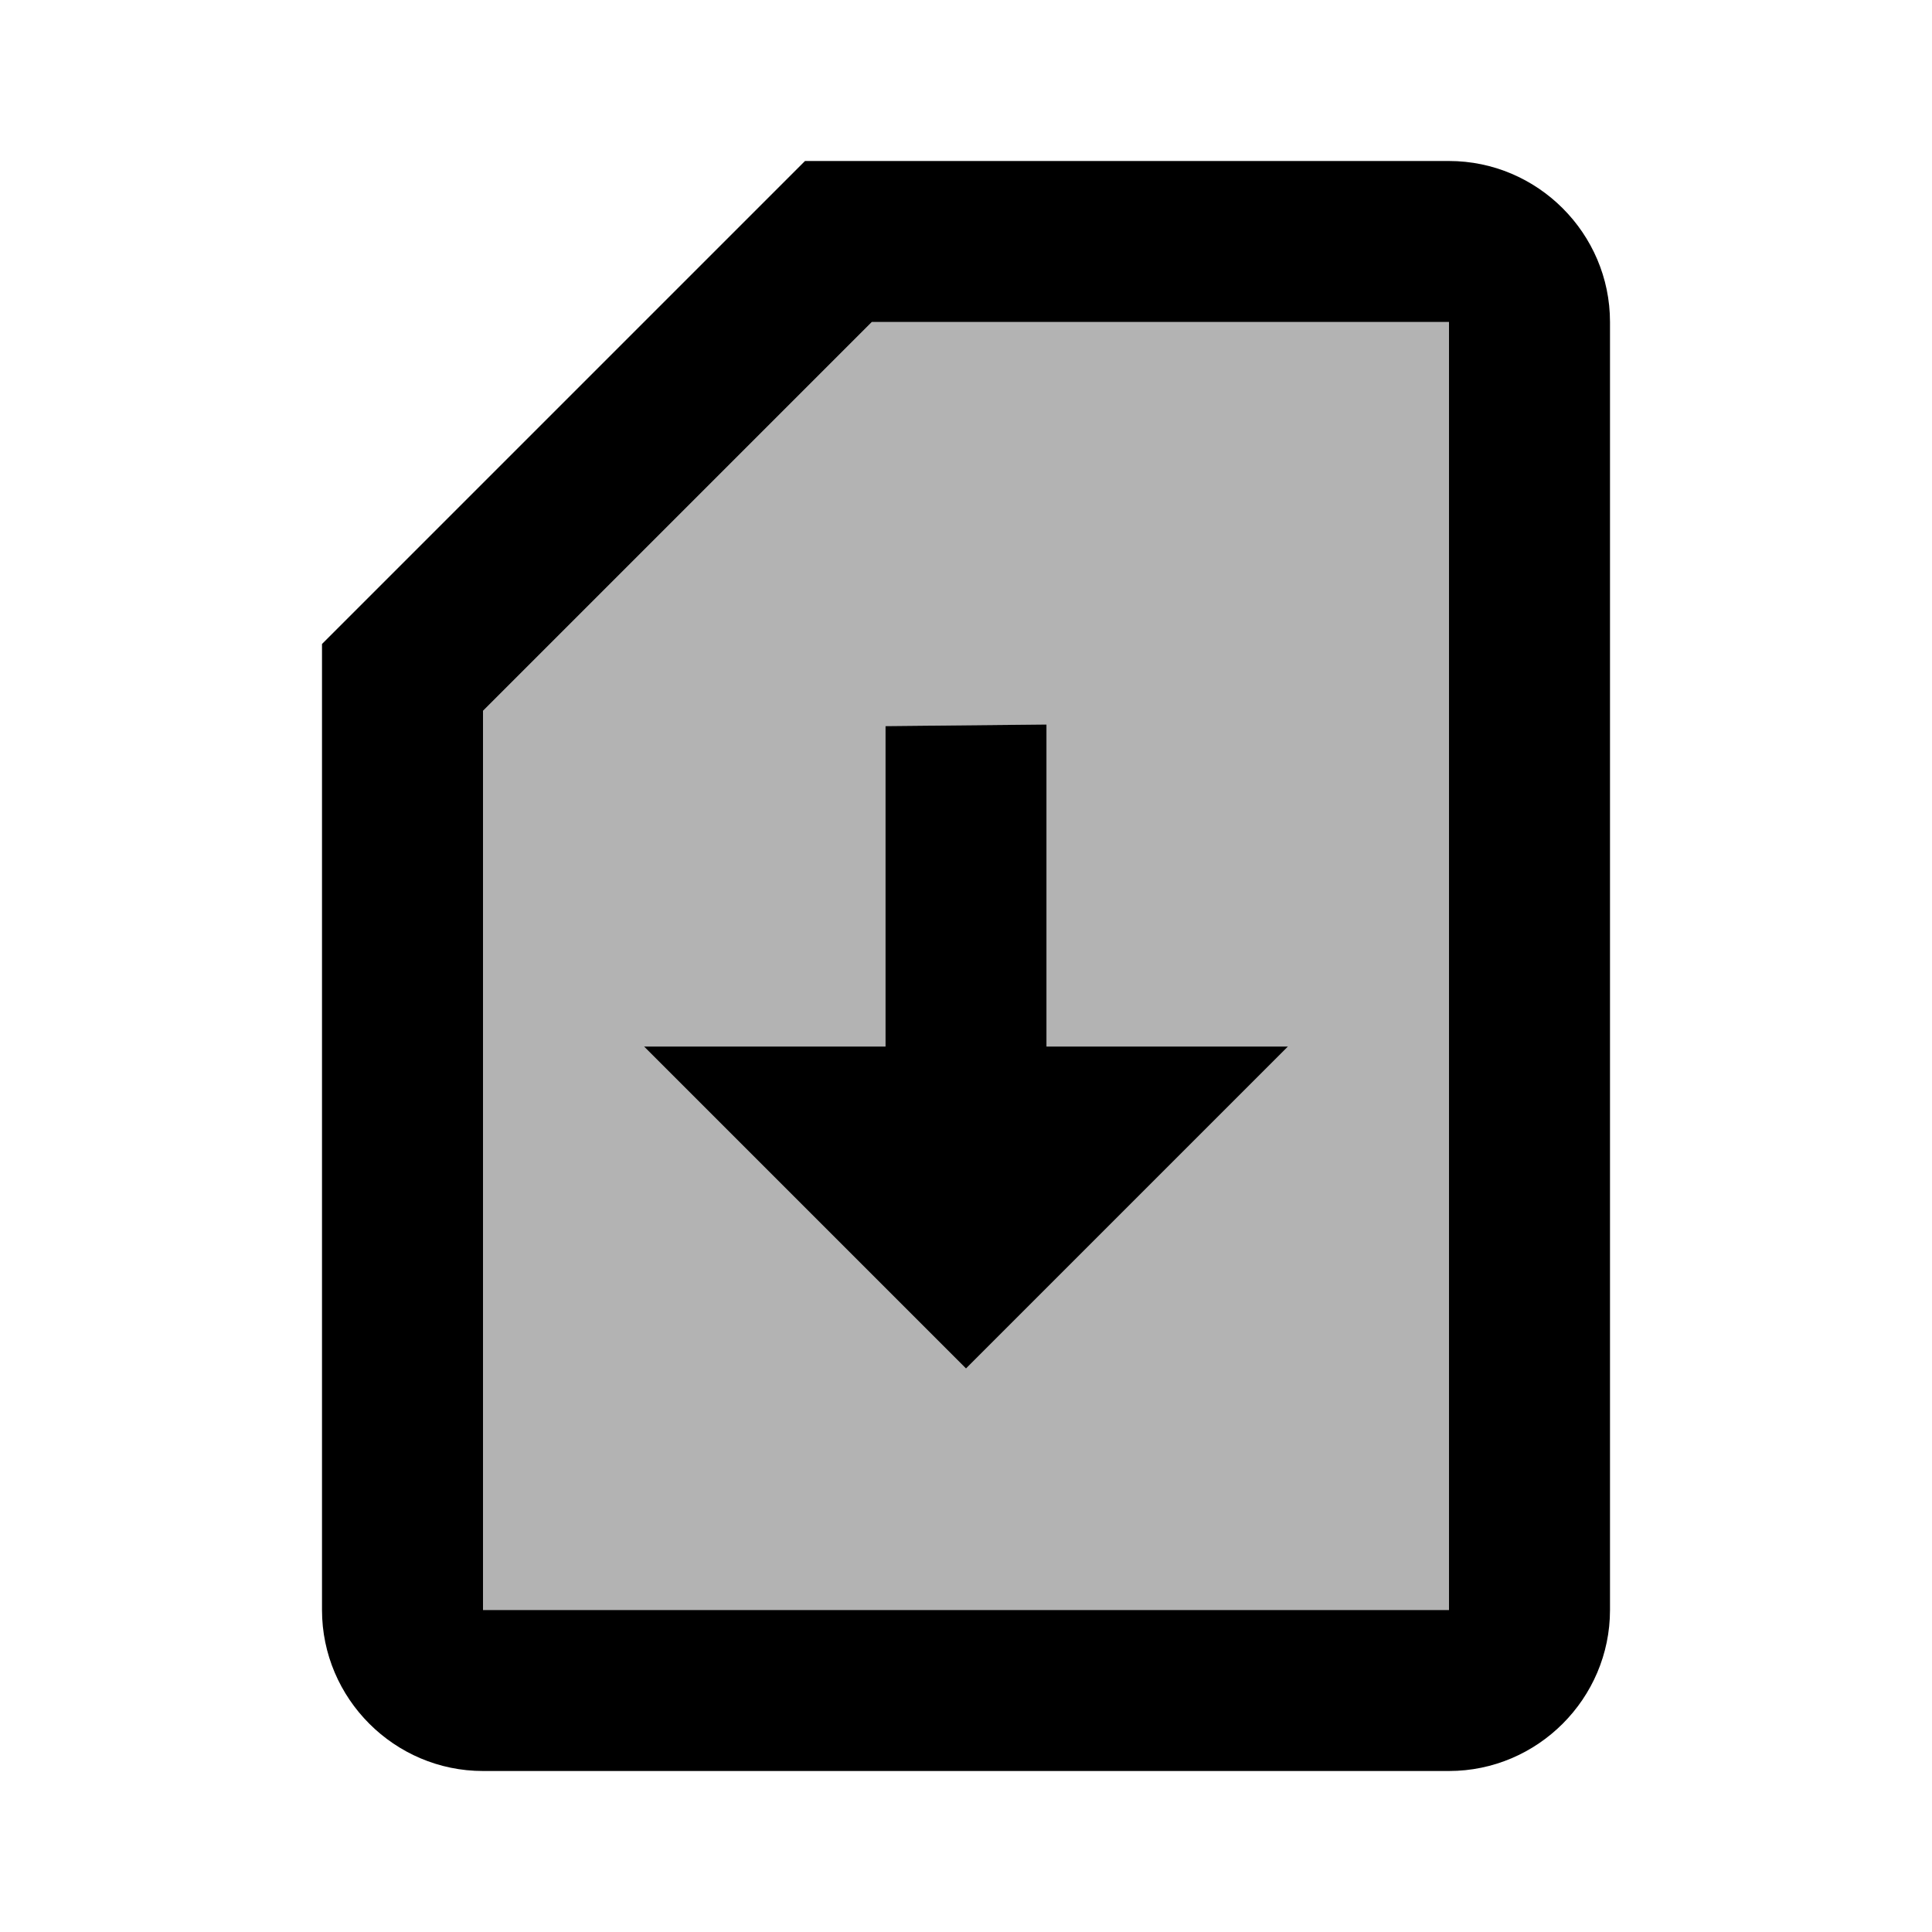
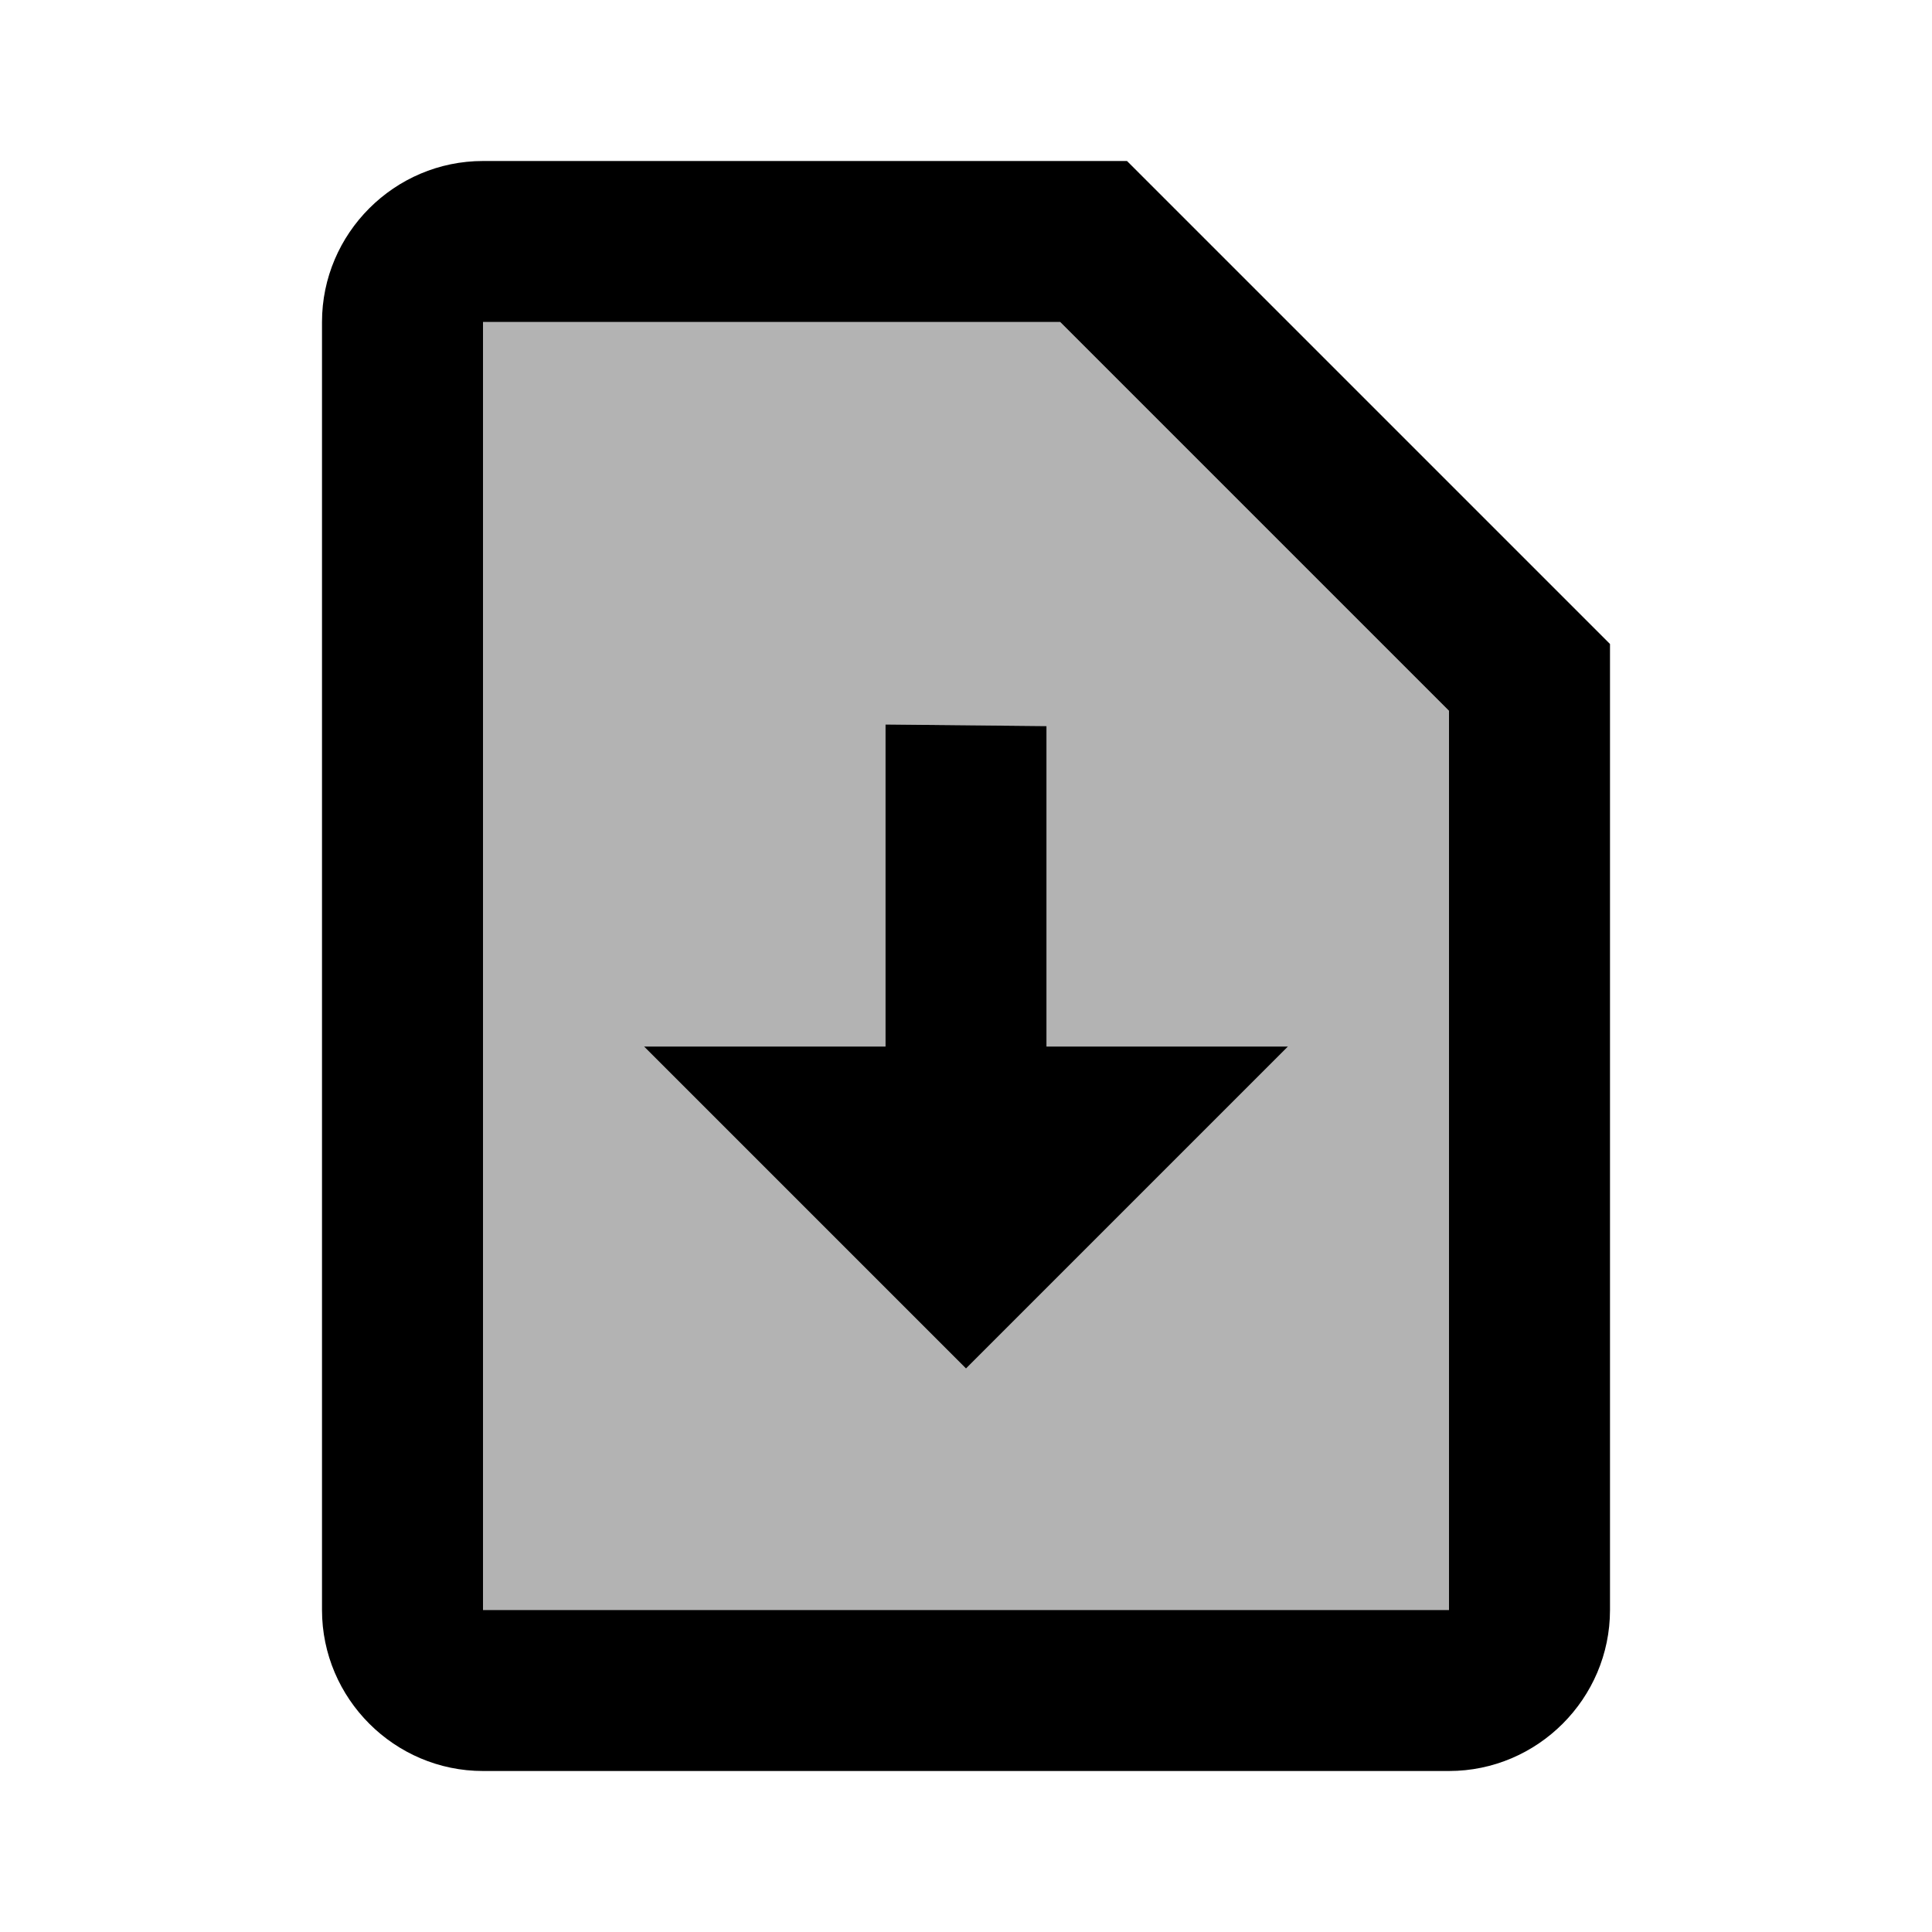
- <svg xmlns="http://www.w3.org/2000/svg" enable-background="new 0 0 24 24" height="24" viewBox="0 0 24 24" width="24">
-   <g>
-     <path d="M0,0h24v24H0V0z" fill="none" />
+ <svg xmlns="http://www.w3.org/2000/svg" enable-background="new 0 0 24 24" height="24" viewBox="0 0 24 24" width="24" version="1.1" id="svg16">
+   <defs id="defs20" />
+   <g id="g4" transform="matrix(-1,0,0,1,24,0)">
+     <path d="M 0,0 H 24 V 24 H 0 Z" fill="none" id="path2" />
  </g>
-   <g>
-     <g>
-       <path d="M6,8.83V20h12V4h-7.17L6,8.83z M11,9.02L13,9v4h3l-4,4l-4-4h3V9.02z" opacity=".3" />
-       <path d="M18,2h-8L4,8v12c0,1.1,0.9,2,2,2h12c1.1,0,2-0.9,2-2V4C20,2.9,19.1,2,18,2z M18,20H6V8.83L10.83,4H18V20z" />
-       <polygon points="12,17 16,13 13,13 13,9 11,9.02 11,13 8,13" />
+   <g id="g14" transform="matrix(-1,0,0,1,24,0)">
+     <g id="g12">
+       <path d="M 6,8.83 V 20 H 18 V 4 H 10.83 Z M 11,9.02 13,9 v 4 h 3 l -4,4 -4,-4 h 3 z" opacity="0.3" id="path6" />
+       <path d="M 18,2 H 10 L 4,8 v 12 c 0,1.1 0.9,2 2,2 h 12 c 1.1,0 2,-0.9 2,-2 V 4 C 20,2.9 19.1,2 18,2 Z m 0,18 H 6 V 8.83 L 10.83,4 H 18 Z" id="path8" />
+       <polygon points="16,13 13,13 13,9 11,9.02 11,13 8,13 12,17 " id="polygon10" />
    </g>
  </g>
</svg>
